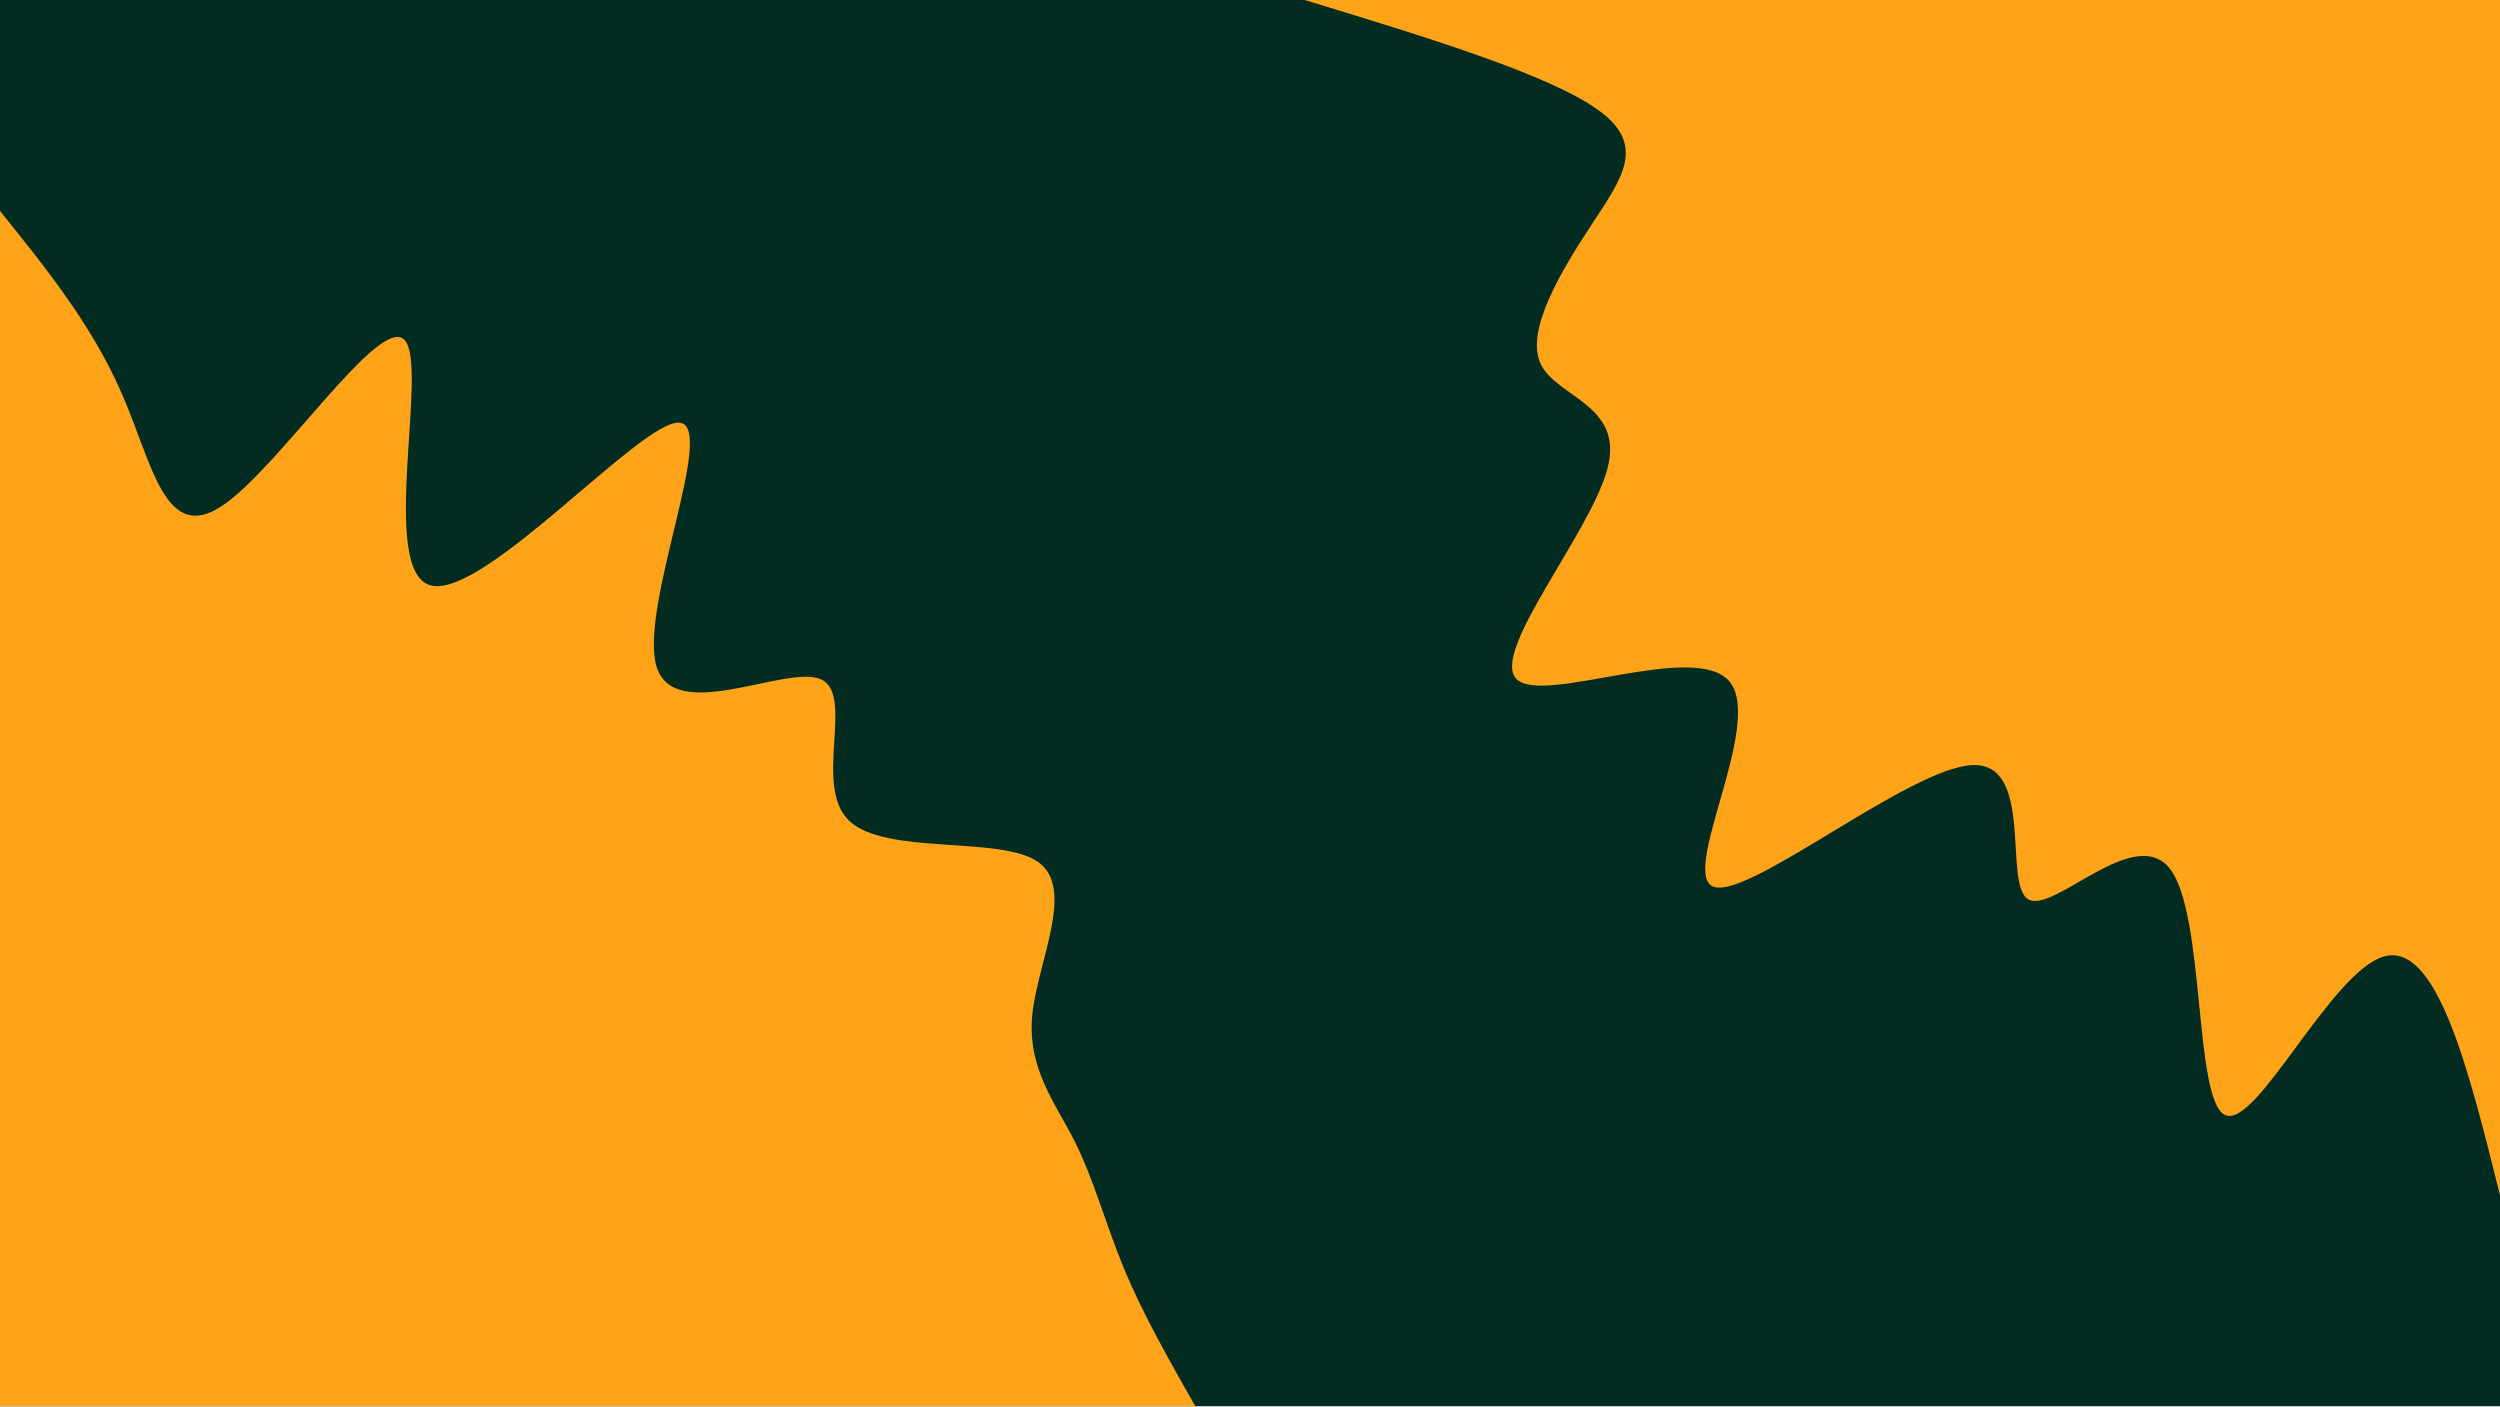
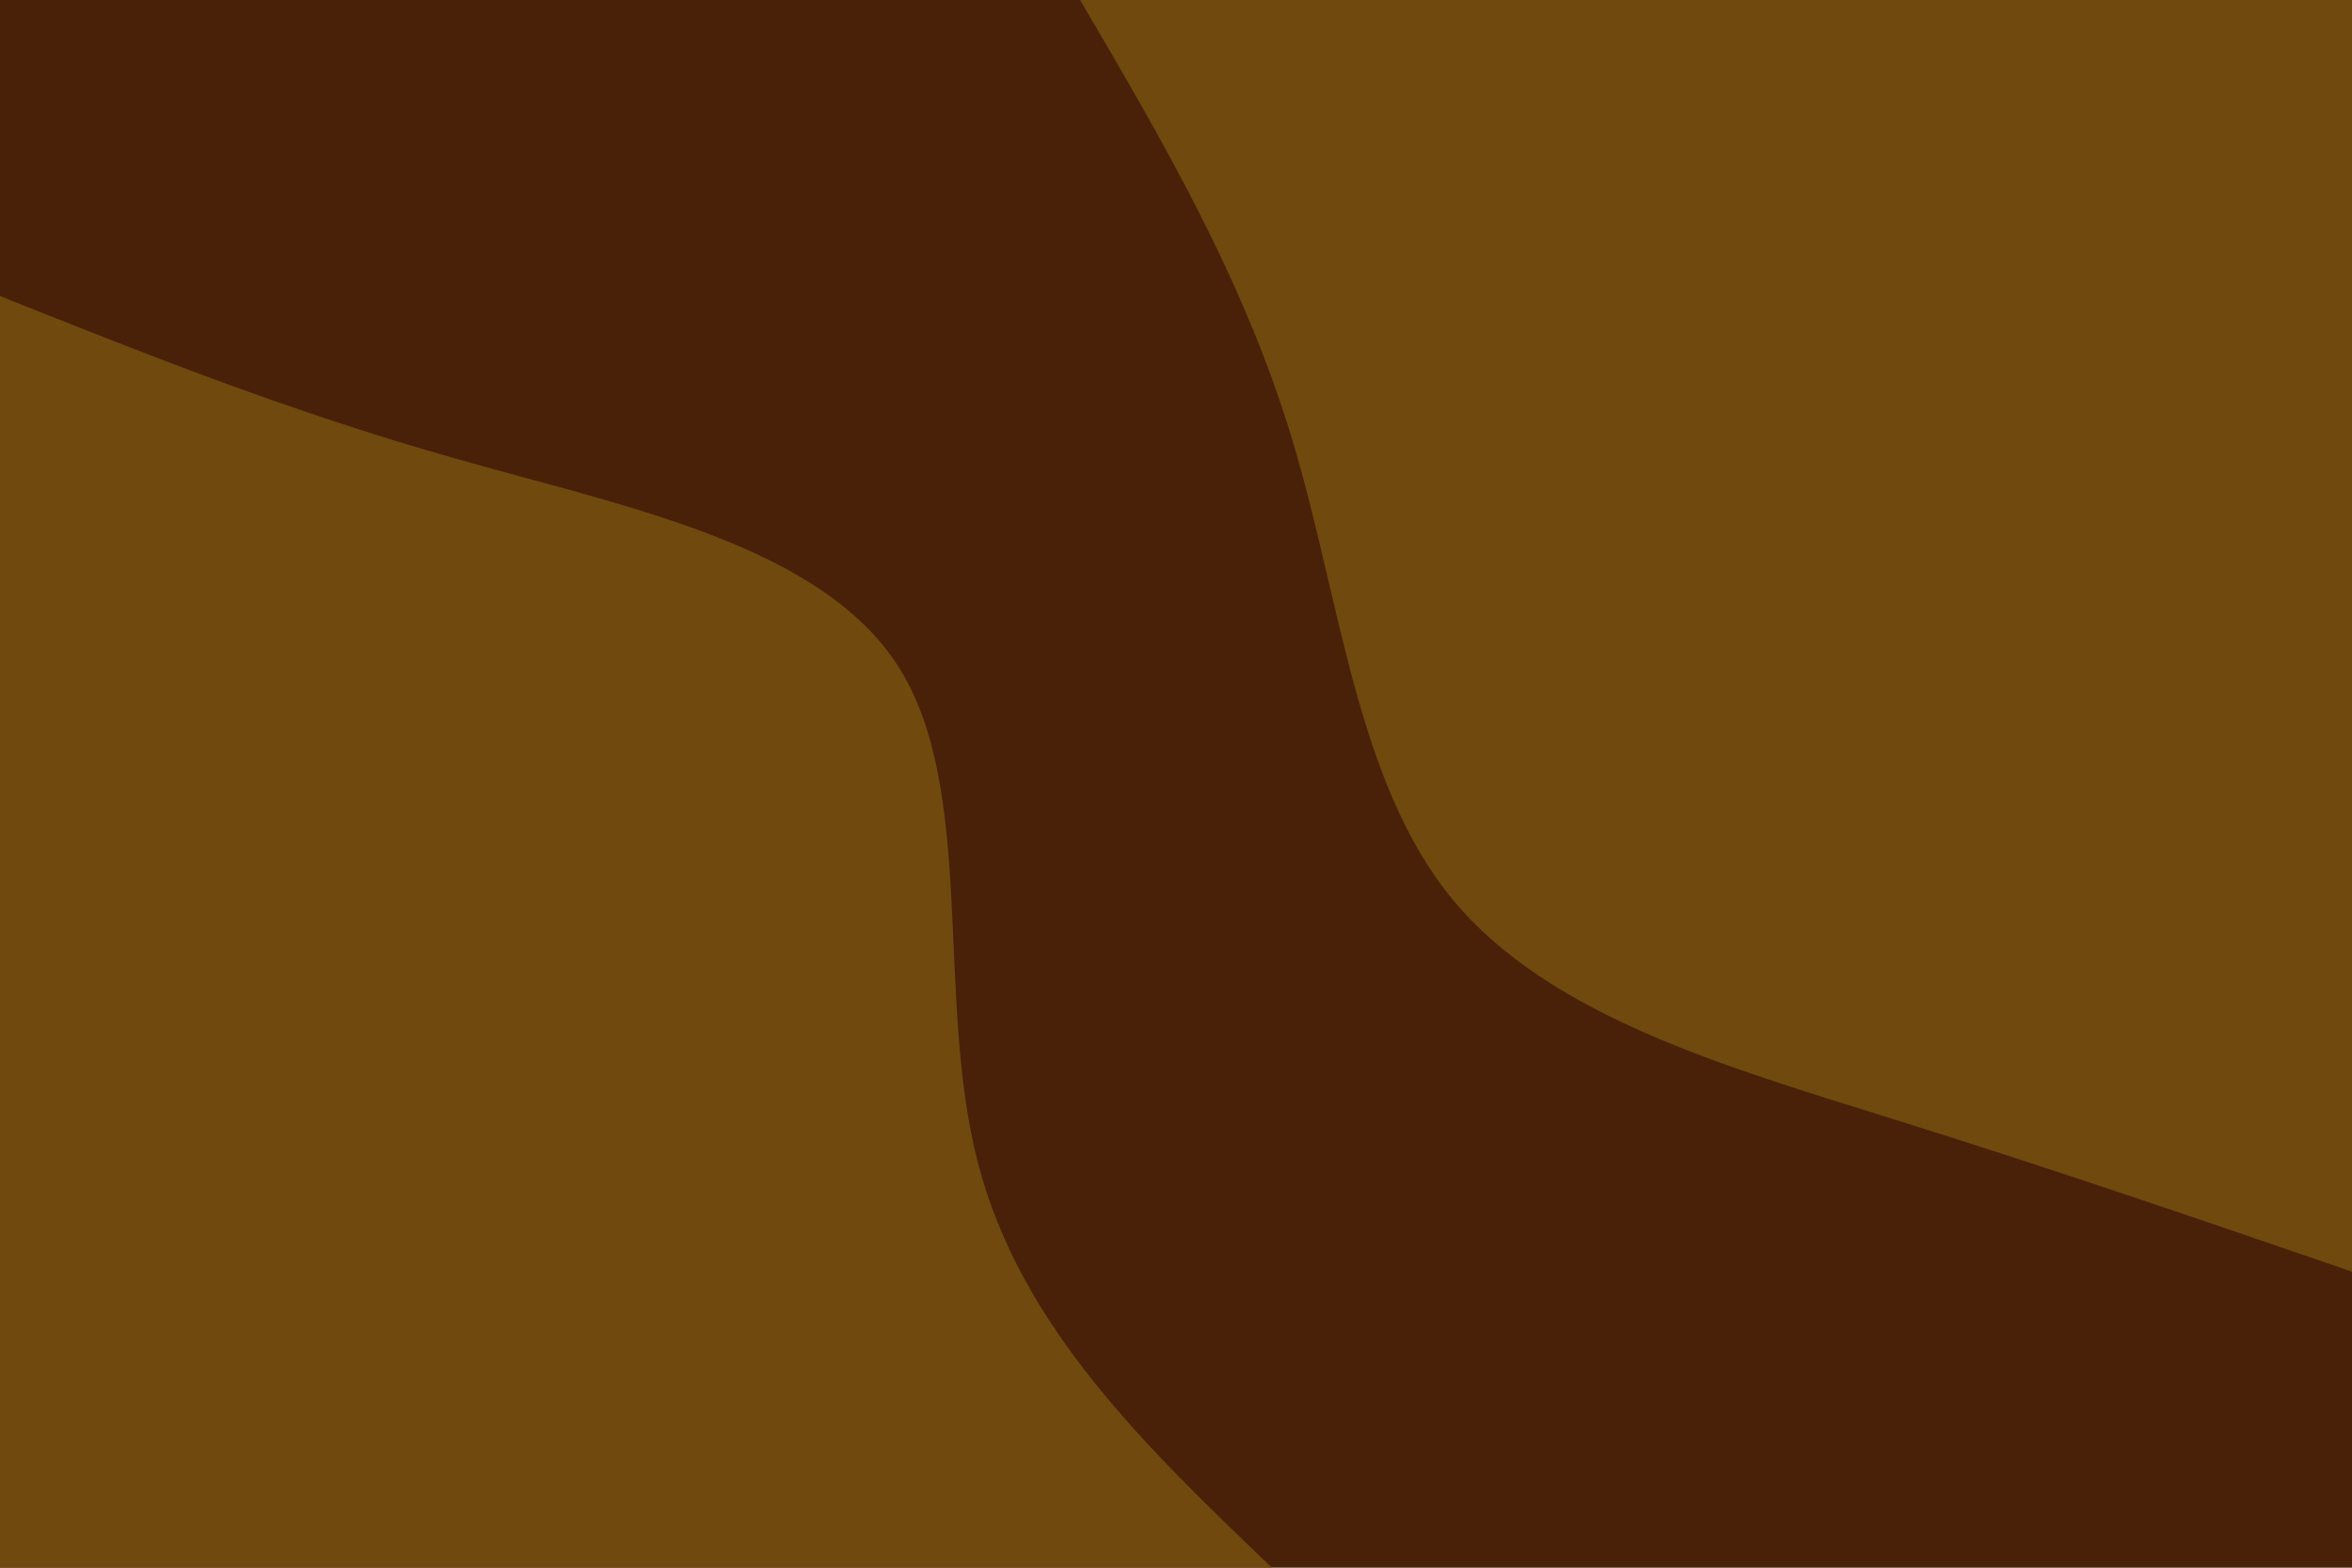
- <svg xmlns="http://www.w3.org/2000/svg" id="visual" viewBox="0 0 960 540" width="960" height="540" version="1.1">
-   <rect x="0" y="0" width="960" height="540" fill="#022c22" />
+ <svg xmlns="http://www.w3.org/2000/svg" id="visual" viewBox="0 0 900 600" width="900" height="600" version="1.1">
+   <rect x="0" y="0" width="900" height="600" fill="#482108" />
  <defs>
-     <linearGradient id="grad1_0" x1="43.8%" y1="0%" x2="100%" y2="100%">
-       <stop offset="14.444%" stop-color="#022c22" stop-opacity="1" />
-       <stop offset="85.556%" stop-color="#022c22" stop-opacity="1" />
+     <linearGradient id="grad1_0" x1="33.3%" y1="0%" x2="100%" y2="100%">
+       <stop offset="20%" stop-color="#482108" stop-opacity="1" />
+       <stop offset="80%" stop-color="#482108" stop-opacity="1" />
    </linearGradient>
  </defs>
  <defs>
-     <linearGradient id="grad2_0" x1="0%" y1="0%" x2="56.3%" y2="100%">
-       <stop offset="14.444%" stop-color="#022c22" stop-opacity="1" />
-       <stop offset="85.556%" stop-color="#022c22" stop-opacity="1" />
+     <linearGradient id="grad2_0" x1="0%" y1="0%" x2="66.7%" y2="100%">
+       <stop offset="20%" stop-color="#482108" stop-opacity="1" />
+       <stop offset="80%" stop-color="#482108" stop-opacity="1" />
    </linearGradient>
  </defs>
-   <g transform="translate(960, 0)">
-     <path d="M0 459C-12.1 410.2 -24.3 361.5 -44.6 367.3C-64.9 373.1 -93.5 433.5 -105.5 428.2C-117.6 422.8 -113.1 351.7 -126.6 333.8C-140.1 315.9 -171.6 351.2 -181.2 345.3C-190.9 339.5 -178.6 292.5 -202.8 293.8C-227 295.1 -287.8 344.8 -301.7 340.6C-315.6 336.4 -282.7 278.3 -295.7 261.9C-308.7 245.6 -367.7 271.1 -377.7 260.7C-387.8 250.4 -349 204.3 -342.7 179.8C-336.3 155.4 -362.4 152.6 -368.4 139.7C-374.4 126.8 -360.3 103.7 -348.6 85.9C-336.9 68.1 -327.6 55.5 -346.5 42.1C-365.3 28.6 -412.1 14.3 -459 0L0 0Z" fill="#ffa318" />
+   <g transform="translate(900, 0)">
+     <path d="M0 486.7C-57.3 467 -114.7 447.3 -177.2 427.8C-239.7 408.2 -307.4 388.8 -344.2 344.2C-381 299.5 -387 229.6 -405.6 168C-424.2 106.4 -455.5 53.2 -486.7 0L0 0Z" fill="#70490e" />
  </g>
-   <g transform="translate(0, 540)">
-     <path d="M0 -459C17.9 -436.8 35.8 -414.5 47.1 -388.1C58.5 -361.8 63.4 -331.2 85.2 -345.7C107 -360.1 145.8 -419.4 155.3 -409.5C164.9 -399.7 145.2 -320.5 165.4 -315.2C185.7 -309.9 245.8 -378.3 260.7 -377.7C275.7 -377.2 245.5 -307.5 252 -284.4C258.5 -261.4 301.7 -284.9 315.1 -279.2C328.5 -273.5 312.1 -238.5 325.9 -225C339.7 -211.4 383.8 -219.2 398.5 -209.1C413.1 -199 398.5 -170.9 396.4 -150.4C394.4 -129.8 405.1 -116.7 412.7 -101.7C420.2 -86.7 424.6 -69.7 431.8 -52.4C439 -35.2 449 -17.6 459 0L0 0Z" fill="#ffa318" />
+   <g transform="translate(0, 600)">
+     <path d="M0 -486.7C55.4 -464.6 110.8 -442.4 175.7 -424.1C240.5 -405.7 314.8 -391.2 344.2 -344.2C373.5 -297.2 357.9 -217.8 374.2 -155C390.4 -92.2 438.6 -46.1 486.7 0L0 0Z" fill="#70490e" />
  </g>
</svg>
